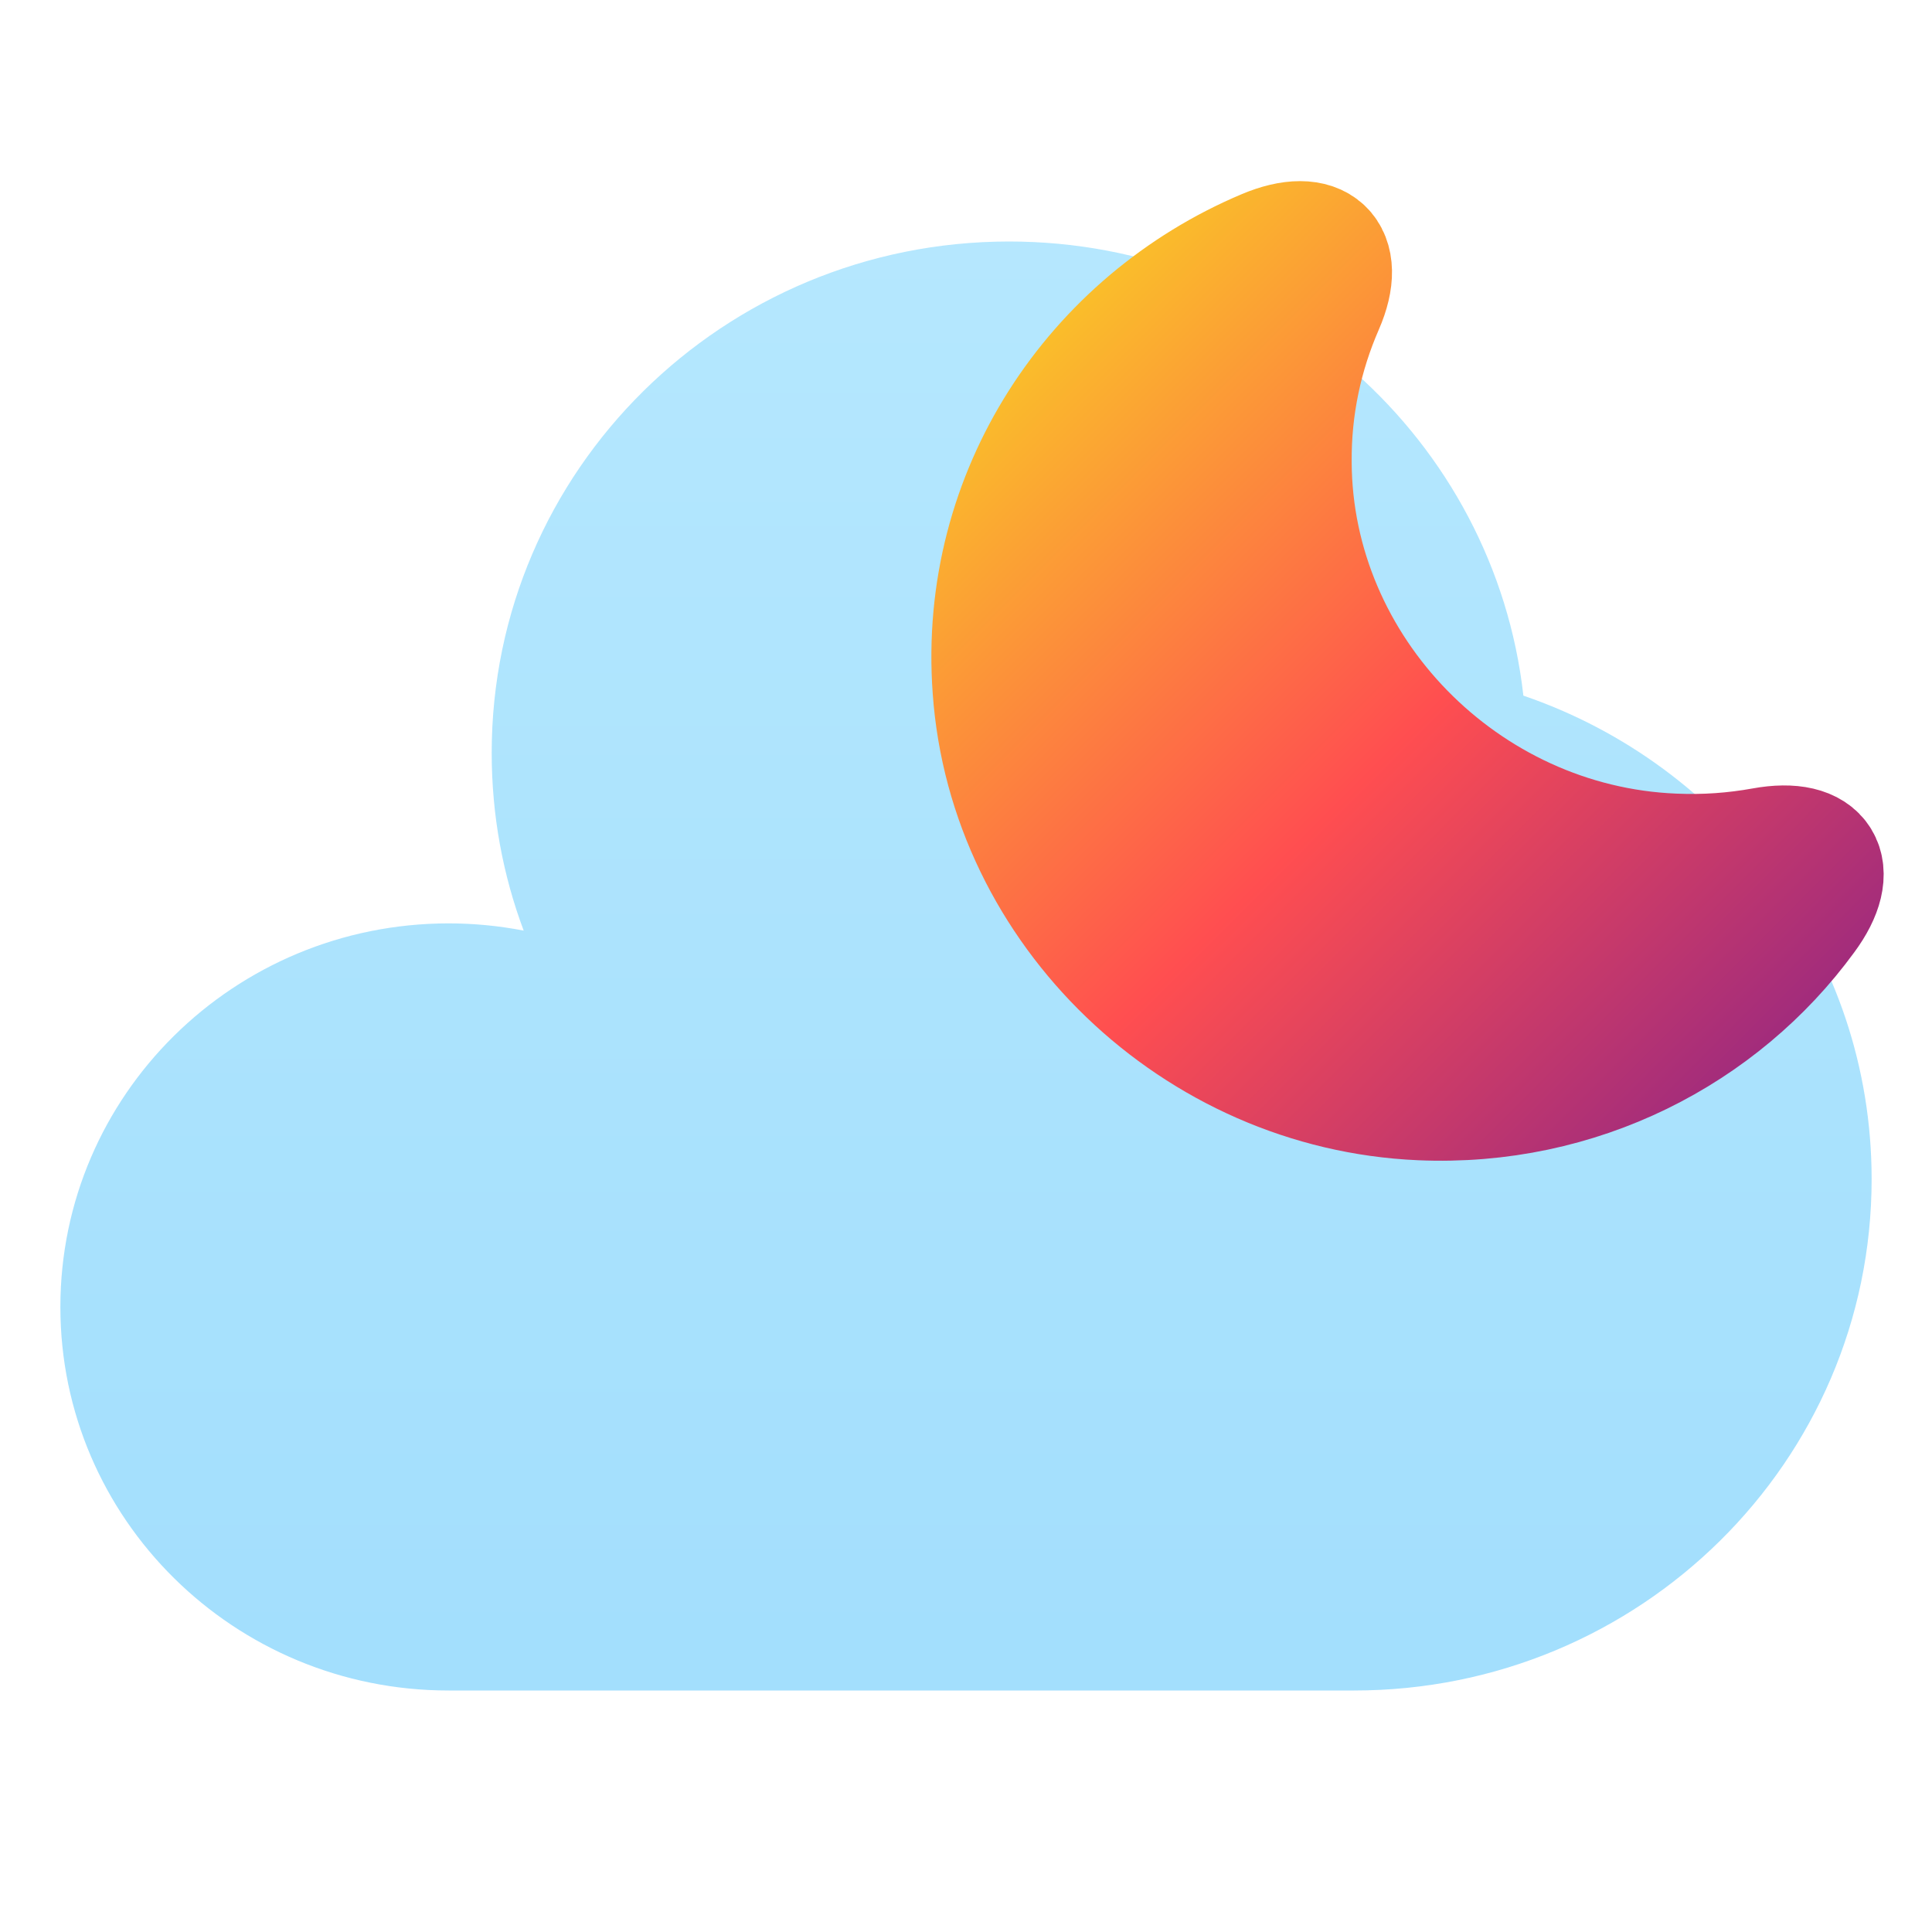
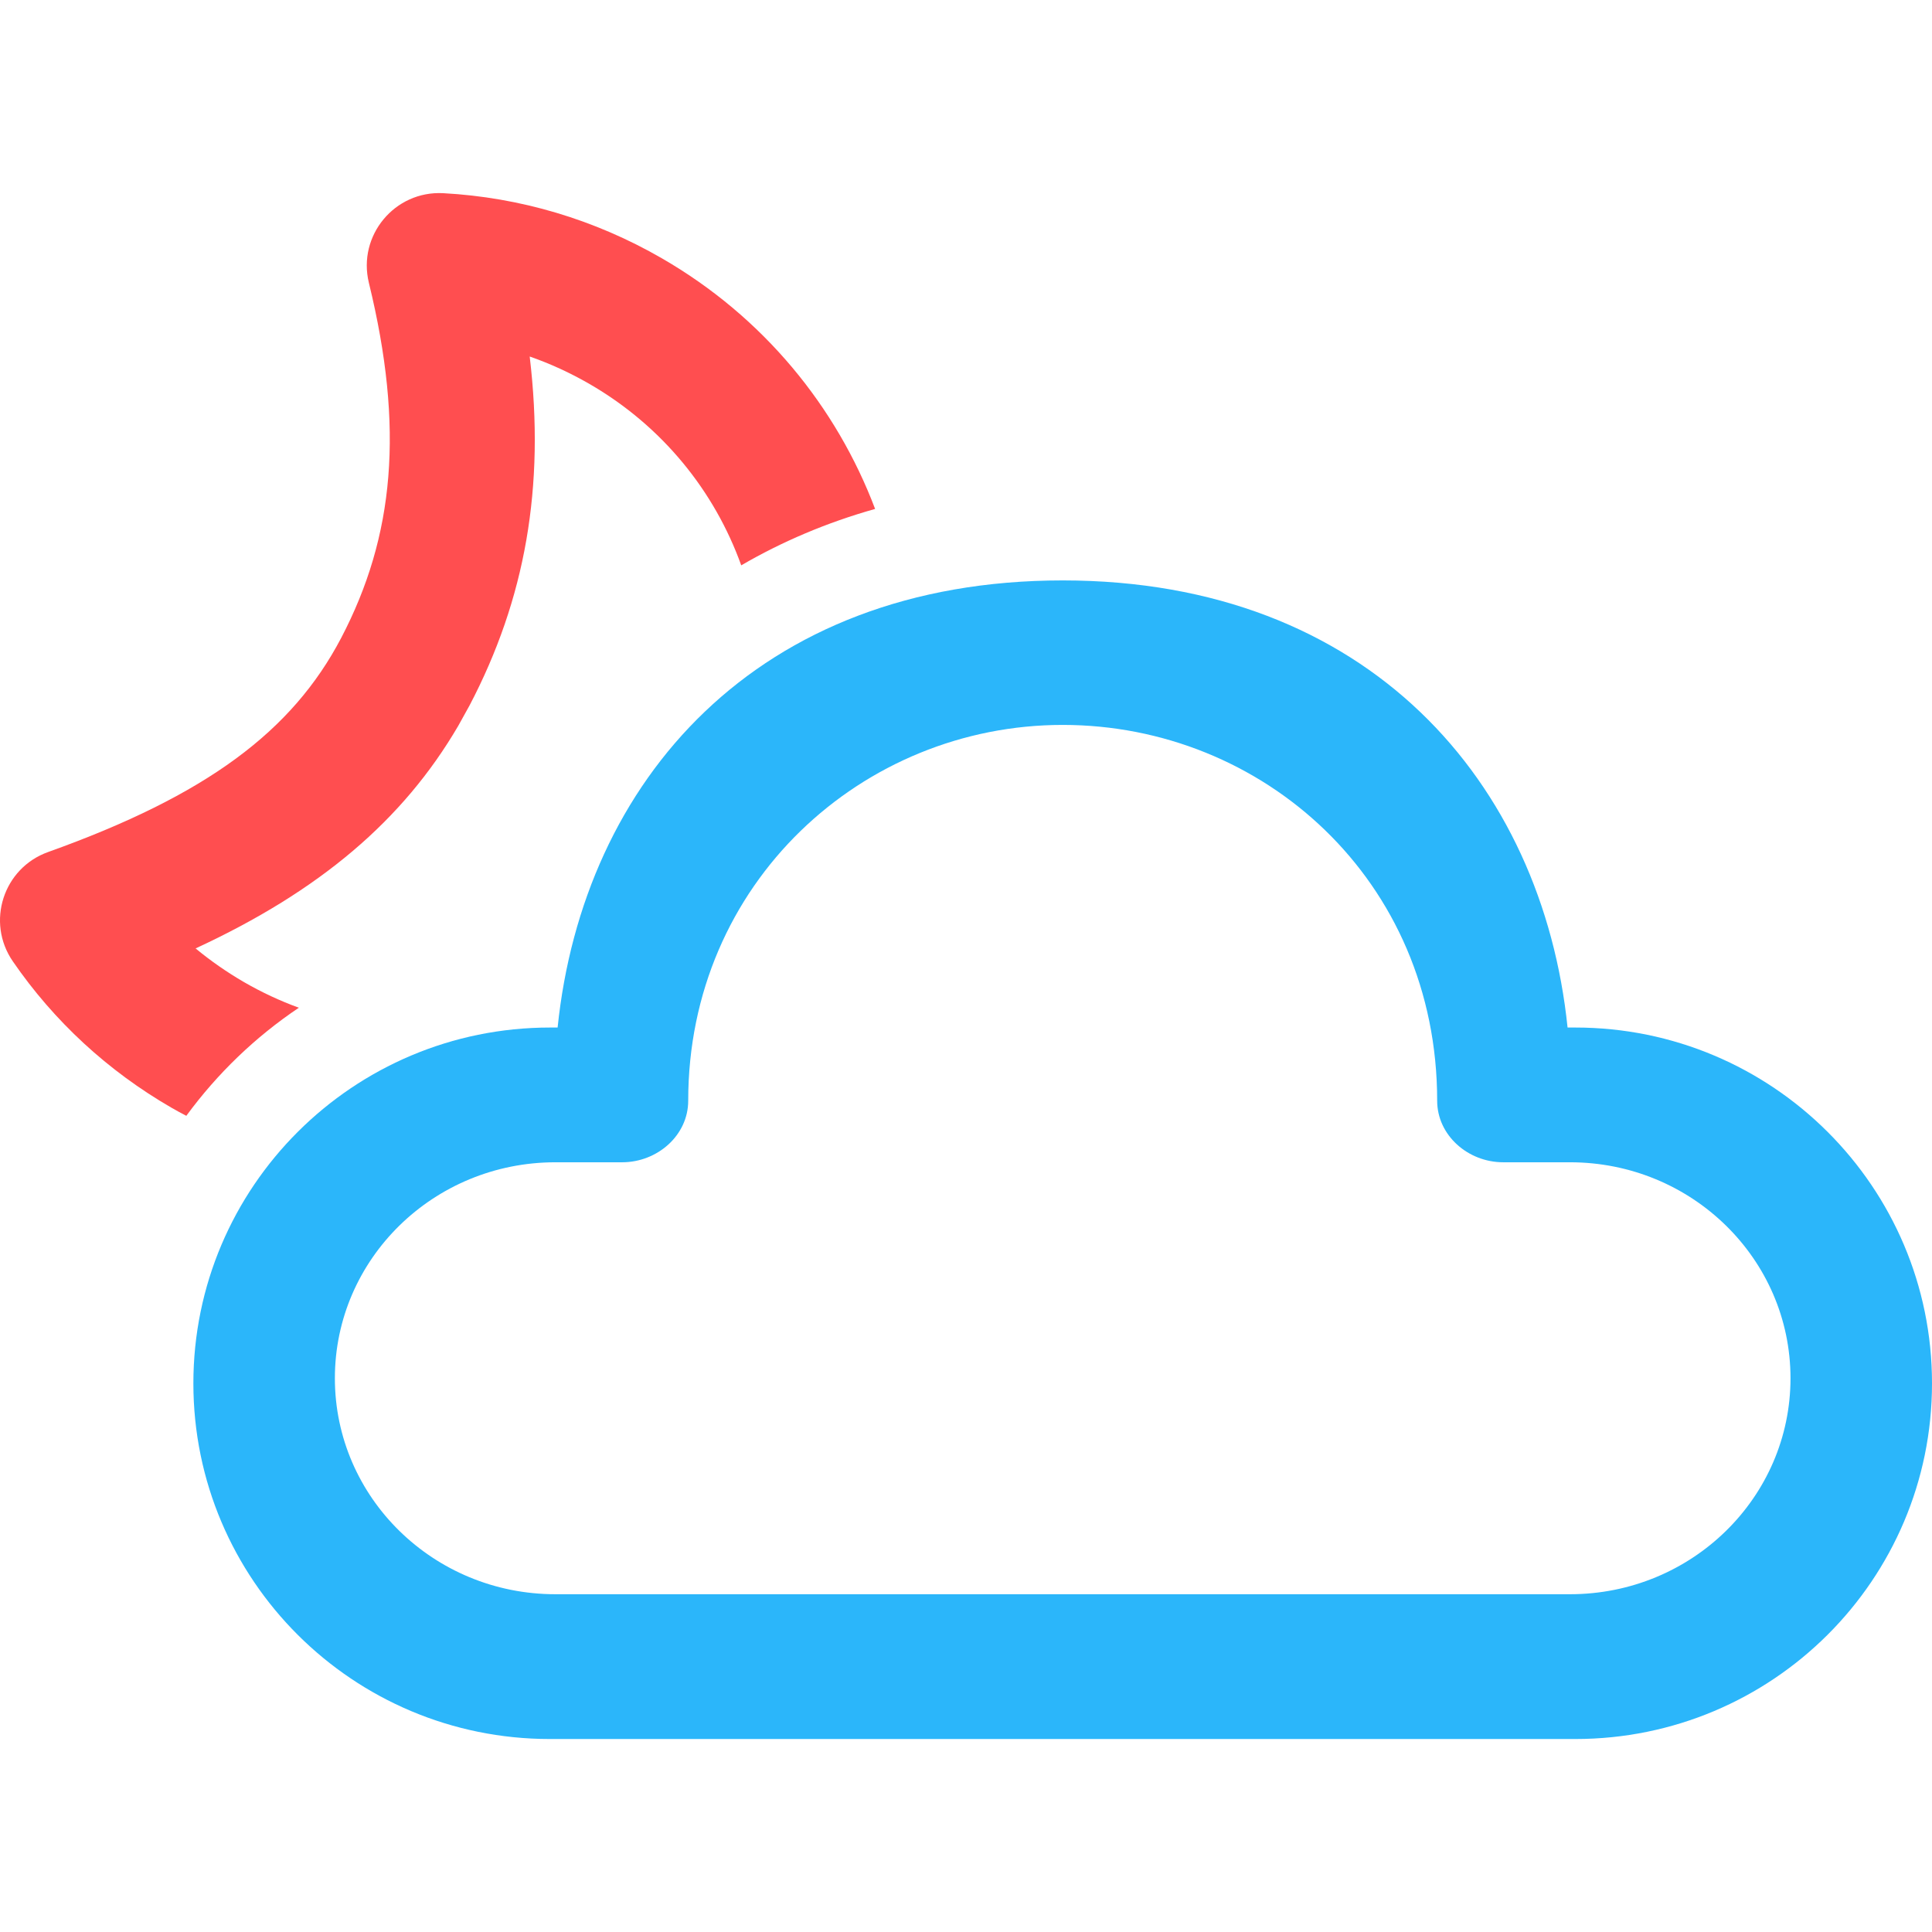
- <svg xmlns="http://www.w3.org/2000/svg" width="16" height="16" viewBox="0 0 16 16" fill="none">
-   <path opacity="0.4" d="M11.214 14C13.582 14 15.5 12.104 15.5 9.765C15.5 7.911 14.295 6.335 12.616 5.761C12.378 3.646 10.561 2 8.357 2C5.99 2 4.072 3.896 4.072 6.235C4.072 6.753 4.165 7.248 4.337 7.707C4.132 7.667 3.923 7.647 3.715 7.647C1.939 7.648 0.5 9.069 0.5 10.824C0.5 12.578 1.939 14 3.715 14H11.214Z" fill="url(#paint0_linear_697_95)" />
-   <path d="M8.223 5.707C8.351 7.538 9.904 9.028 11.764 9.109C13.076 9.166 14.249 8.555 14.953 7.591C15.245 7.196 15.088 6.933 14.601 7.022C14.363 7.065 14.118 7.083 13.862 7.072C12.123 7.001 10.701 5.547 10.694 3.829C10.69 3.367 10.786 2.93 10.96 2.531C11.152 2.091 10.921 1.881 10.477 2.069C9.069 2.663 8.105 4.082 8.223 5.707Z" fill="url(#paint1_linear_697_95)" stroke="url(#paint2_linear_697_95)" stroke-linecap="round" stroke-linejoin="round" />
-   <defs>
+ <svg xmlns="http://www.w3.org/2000/svg" width="16" height="16" viewBox="0 0 16 16" fill="none" version="1.1" id="svg9">
+   <defs id="defs9">
    <linearGradient id="paint0_linear_697_95" x1="9.877" y1="14" x2="9.877" y2="-14.086" gradientUnits="userSpaceOnUse">
-       <stop stop-color="#18AEFA" />
-       <stop offset="1" stop-color="#83E1FF" />
+       <stop stop-color="#18AEFA" id="stop2" />
+       <stop offset="1" stop-color="#83E1FF" id="stop3" />
    </linearGradient>
    <linearGradient id="paint1_linear_697_95" x1="8.113" y1="2.07" x2="15.45" y2="9.39" gradientUnits="userSpaceOnUse">
-       <stop stop-color="#F9D423" />
-       <stop offset="0.516" stop-color="#FF4E50" />
-       <stop offset="0.991" stop-color="#8A2387" />
+       <stop stop-color="#F9D423" id="stop4" />
+       <stop offset="0.516" stop-color="#FF4E50" id="stop5" />
+       <stop offset="0.991" stop-color="#8A2387" id="stop6" />
    </linearGradient>
    <linearGradient id="paint2_linear_697_95" x1="8.113" y1="2.07" x2="15.45" y2="9.39" gradientUnits="userSpaceOnUse">
-       <stop stop-color="#F9D423" />
-       <stop offset="0.516" stop-color="#FF4E50" />
-       <stop offset="0.991" stop-color="#8A2387" />
+       <stop stop-color="#F9D423" id="stop7" />
+       <stop offset="0.516" stop-color="#FF4E50" id="stop8" />
+       <stop offset="0.991" stop-color="#8A2387" id="stop9" />
    </linearGradient>
  </defs>
+   <g id="g1" transform="translate(0,-0.00195156)">
+     <g id="g11" transform="matrix(0.7999217,0,0,0.7999217,-2.399763,-3.998438)" style="stroke-width:1.25">
+       <path d="m 7.589,7.001 c 0.795,0.043 1.567,0.272 2.263,0.674 1.055,0.609 1.808,1.539 2.208,2.595 -0.501,0.141 -0.963,0.338 -1.386,0.584 C 10.399,10.089 9.861,9.414 9.101,8.975 8.903,8.861 8.697,8.766 8.484,8.692 8.645,10.044 8.437,11.205 7.862,12.303 L 7.744,12.516 C 7.173,13.492 6.312,14.224 5.025,14.82 c 0.156,0.129 0.323,0.245 0.5,0.348 0.185,0.107 0.375,0.195 0.569,0.266 C 5.644,15.736 5.25,16.115 4.929,16.553 4.878,16.527 4.826,16.498 4.775,16.469 4.117,16.089 3.559,15.574 3.133,14.954 2.853,14.548 3.034,13.988 3.498,13.822 5.141,13.234 6.025,12.572 6.532,11.606 7.084,10.551 7.186,9.432 6.819,7.929 6.7,7.44 7.086,6.974 7.589,7.001 Z" id="path10" style="fill:#ff4e50;fill-opacity:1;stroke-width:1.25" />
+       <path d="m 14.002,11.01 c -3.169,0 -4.966,2.079 -5.229,4.629 h -0.078 c -2.039,0 -3.693,1.65 -3.693,3.684 0,2.034 1.652,3.682 3.691,3.682 H 19.309 c 2.039,0 3.693,-1.648 3.693,-3.682 0,-2.034 -1.654,-3.684 -3.693,-3.684 h -0.08 c -0.261,-2.533 -2.058,-4.629 -5.227,-4.629 z m 0,1.496 c 2.071,0 3.877,1.606 3.877,3.891 0,0.357 0.318,0.637 0.684,0.637 h 0.691 c 1.261,0 2.283,1.001 2.283,2.236 0,1.235 -1.022,2.236 -2.283,2.236 H 8.75 c -1.261,0 -2.283,-1.001 -2.283,-2.236 0,-1.235 1.022,-2.236 2.283,-2.236 h 0.691 c 0.365,10e-5 0.684,-0.279 0.684,-0.637 0,-2.256 1.806,-3.891 3.877,-3.891 z" style="fill:#2bb6fa;fill-opacity:1;stroke-width:1.25" id="path11" />
+     </g>
+   </g>
</svg>
